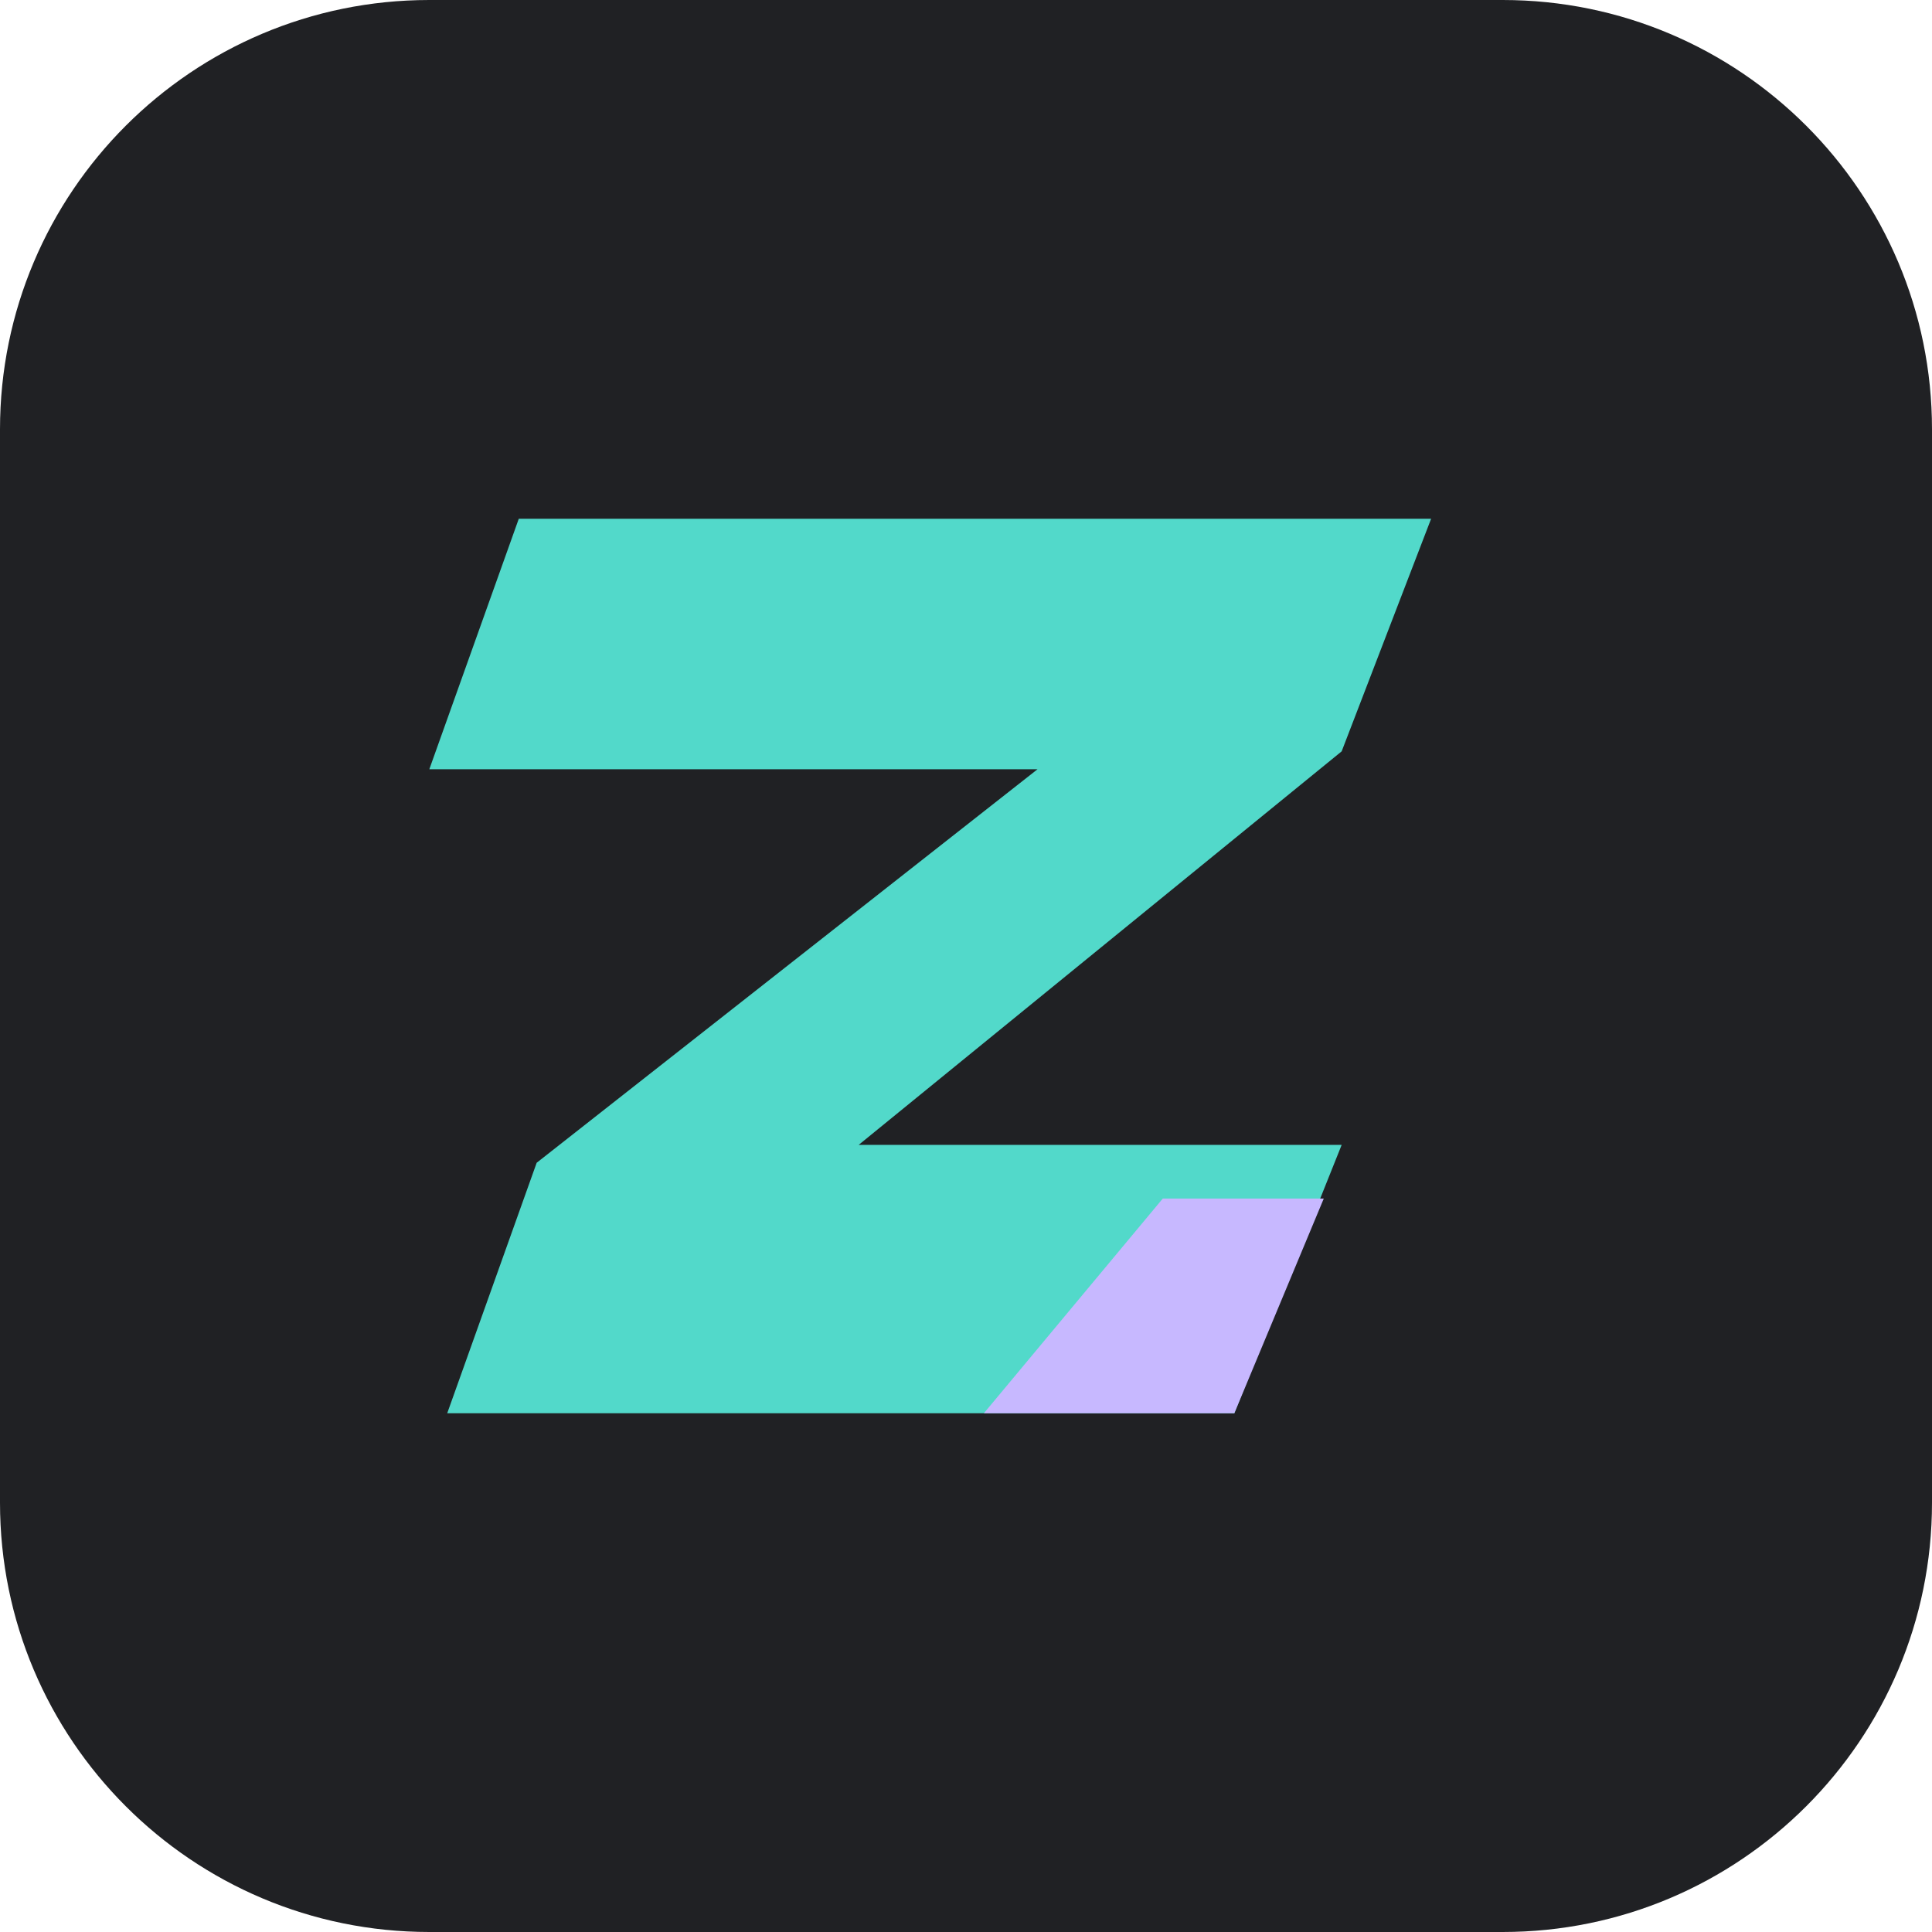
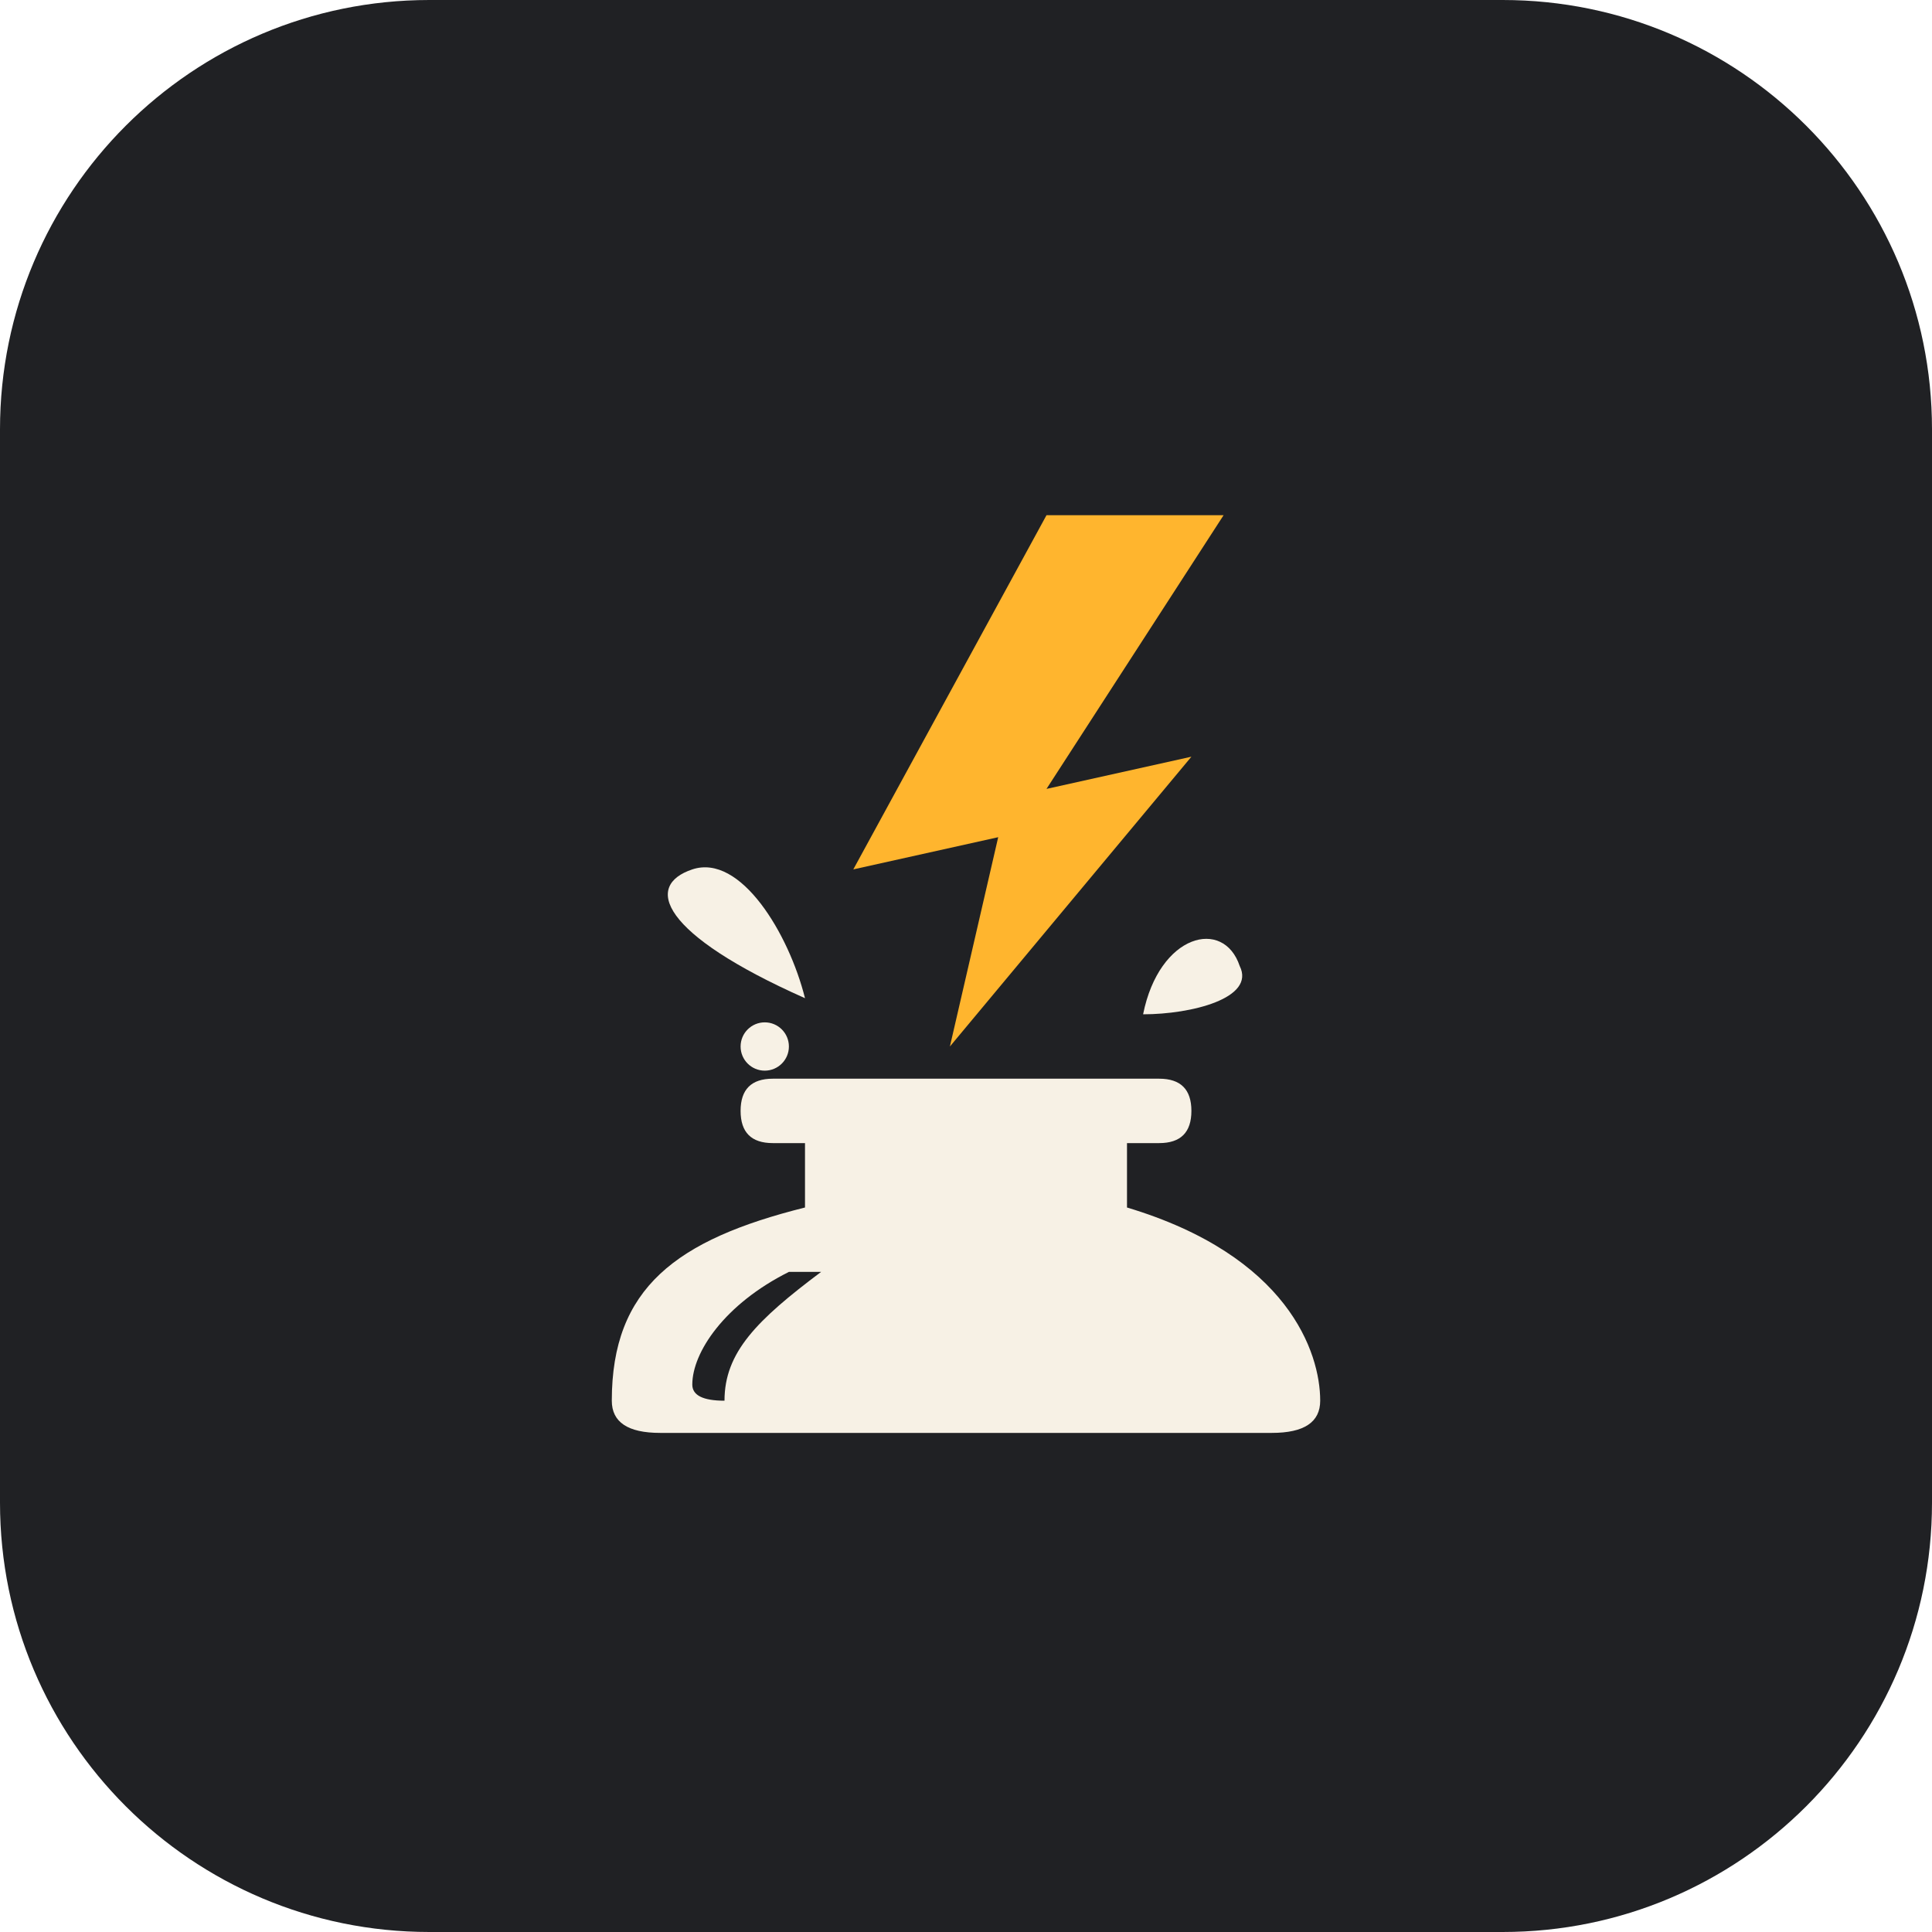
<svg xmlns="http://www.w3.org/2000/svg" viewBox="0 0 108 108">
  <rect width="108" height="108" rx="24" fill="#202124" />
-   <path fill="#52D9CA" d="M29 29H80L75 42L48 64H75L69 79H25L30 65L58 43H24Z" />
-   <path fill="#C7B8FF" d="M65 67H74L69 79H55Z" />
+   <g transform="translate(5.4 5.4) scale(0.9)">
+     <path fill="#FFB52E" d="M59 26H70L59 43L68 41L53 59L56 46L47 48Z" />
+     <path fill="#F7F1E5" d="M42 61H66Q68 61 68 63Q68 65 66 65H64V69C74 72 76 78 76 81Q76 83 73 83H35Q32 83 32 81C32 74 36 71 44 69V65H42Q40 65 40 63Q40 61 42 61Z" />
+     <path fill="#202124" d="M43 73C39 75 37 78 37 80Q37 81 39 81C39 78 41 76 45 73Z" />
+     <path fill="#F7F1E5" d="M44 56C35 52 34 49 37 48C40 47 43 52 44 56Z" />
+     <path fill="#F7F1E5" d="M65 57C66 52 70 51 71 54C72 56 68 57 65 57Z" />
+     <path fill="#F7F1E5" d="M43 59A1.5 1.5 0 1 0 40 59A1.5 1.5 0 1 0 43 59Z" />
+   </g>
</svg>
